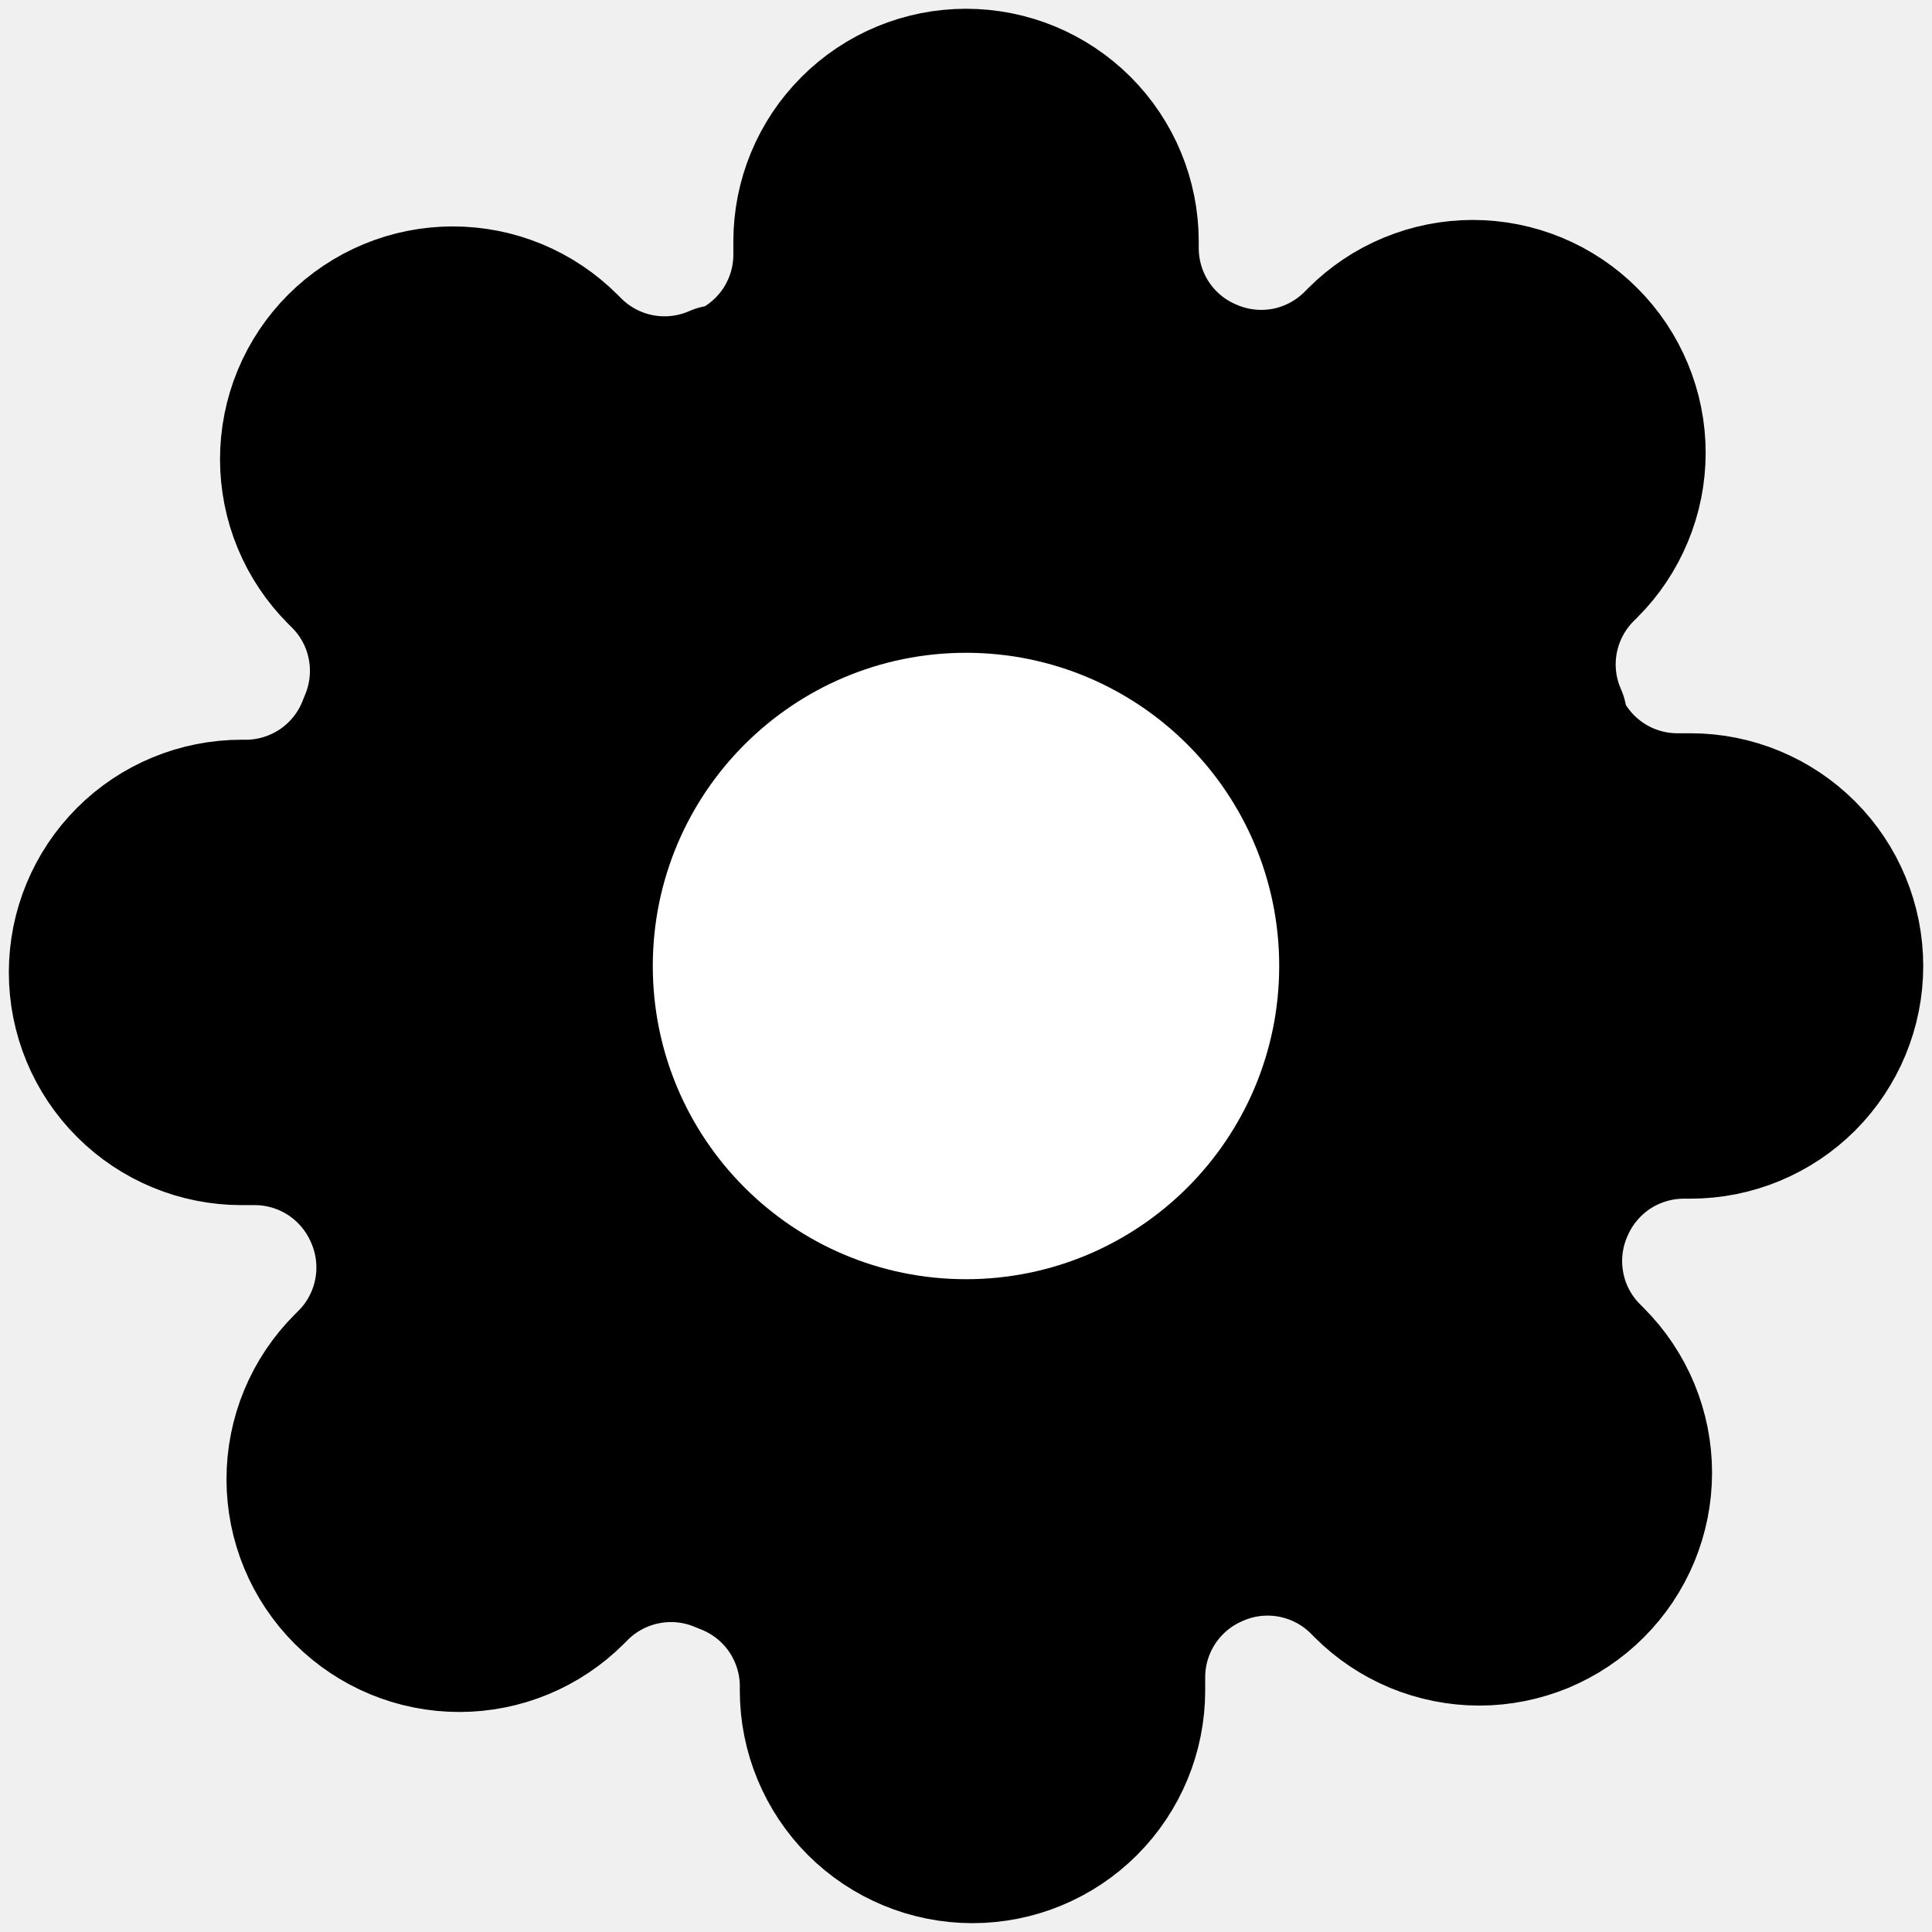
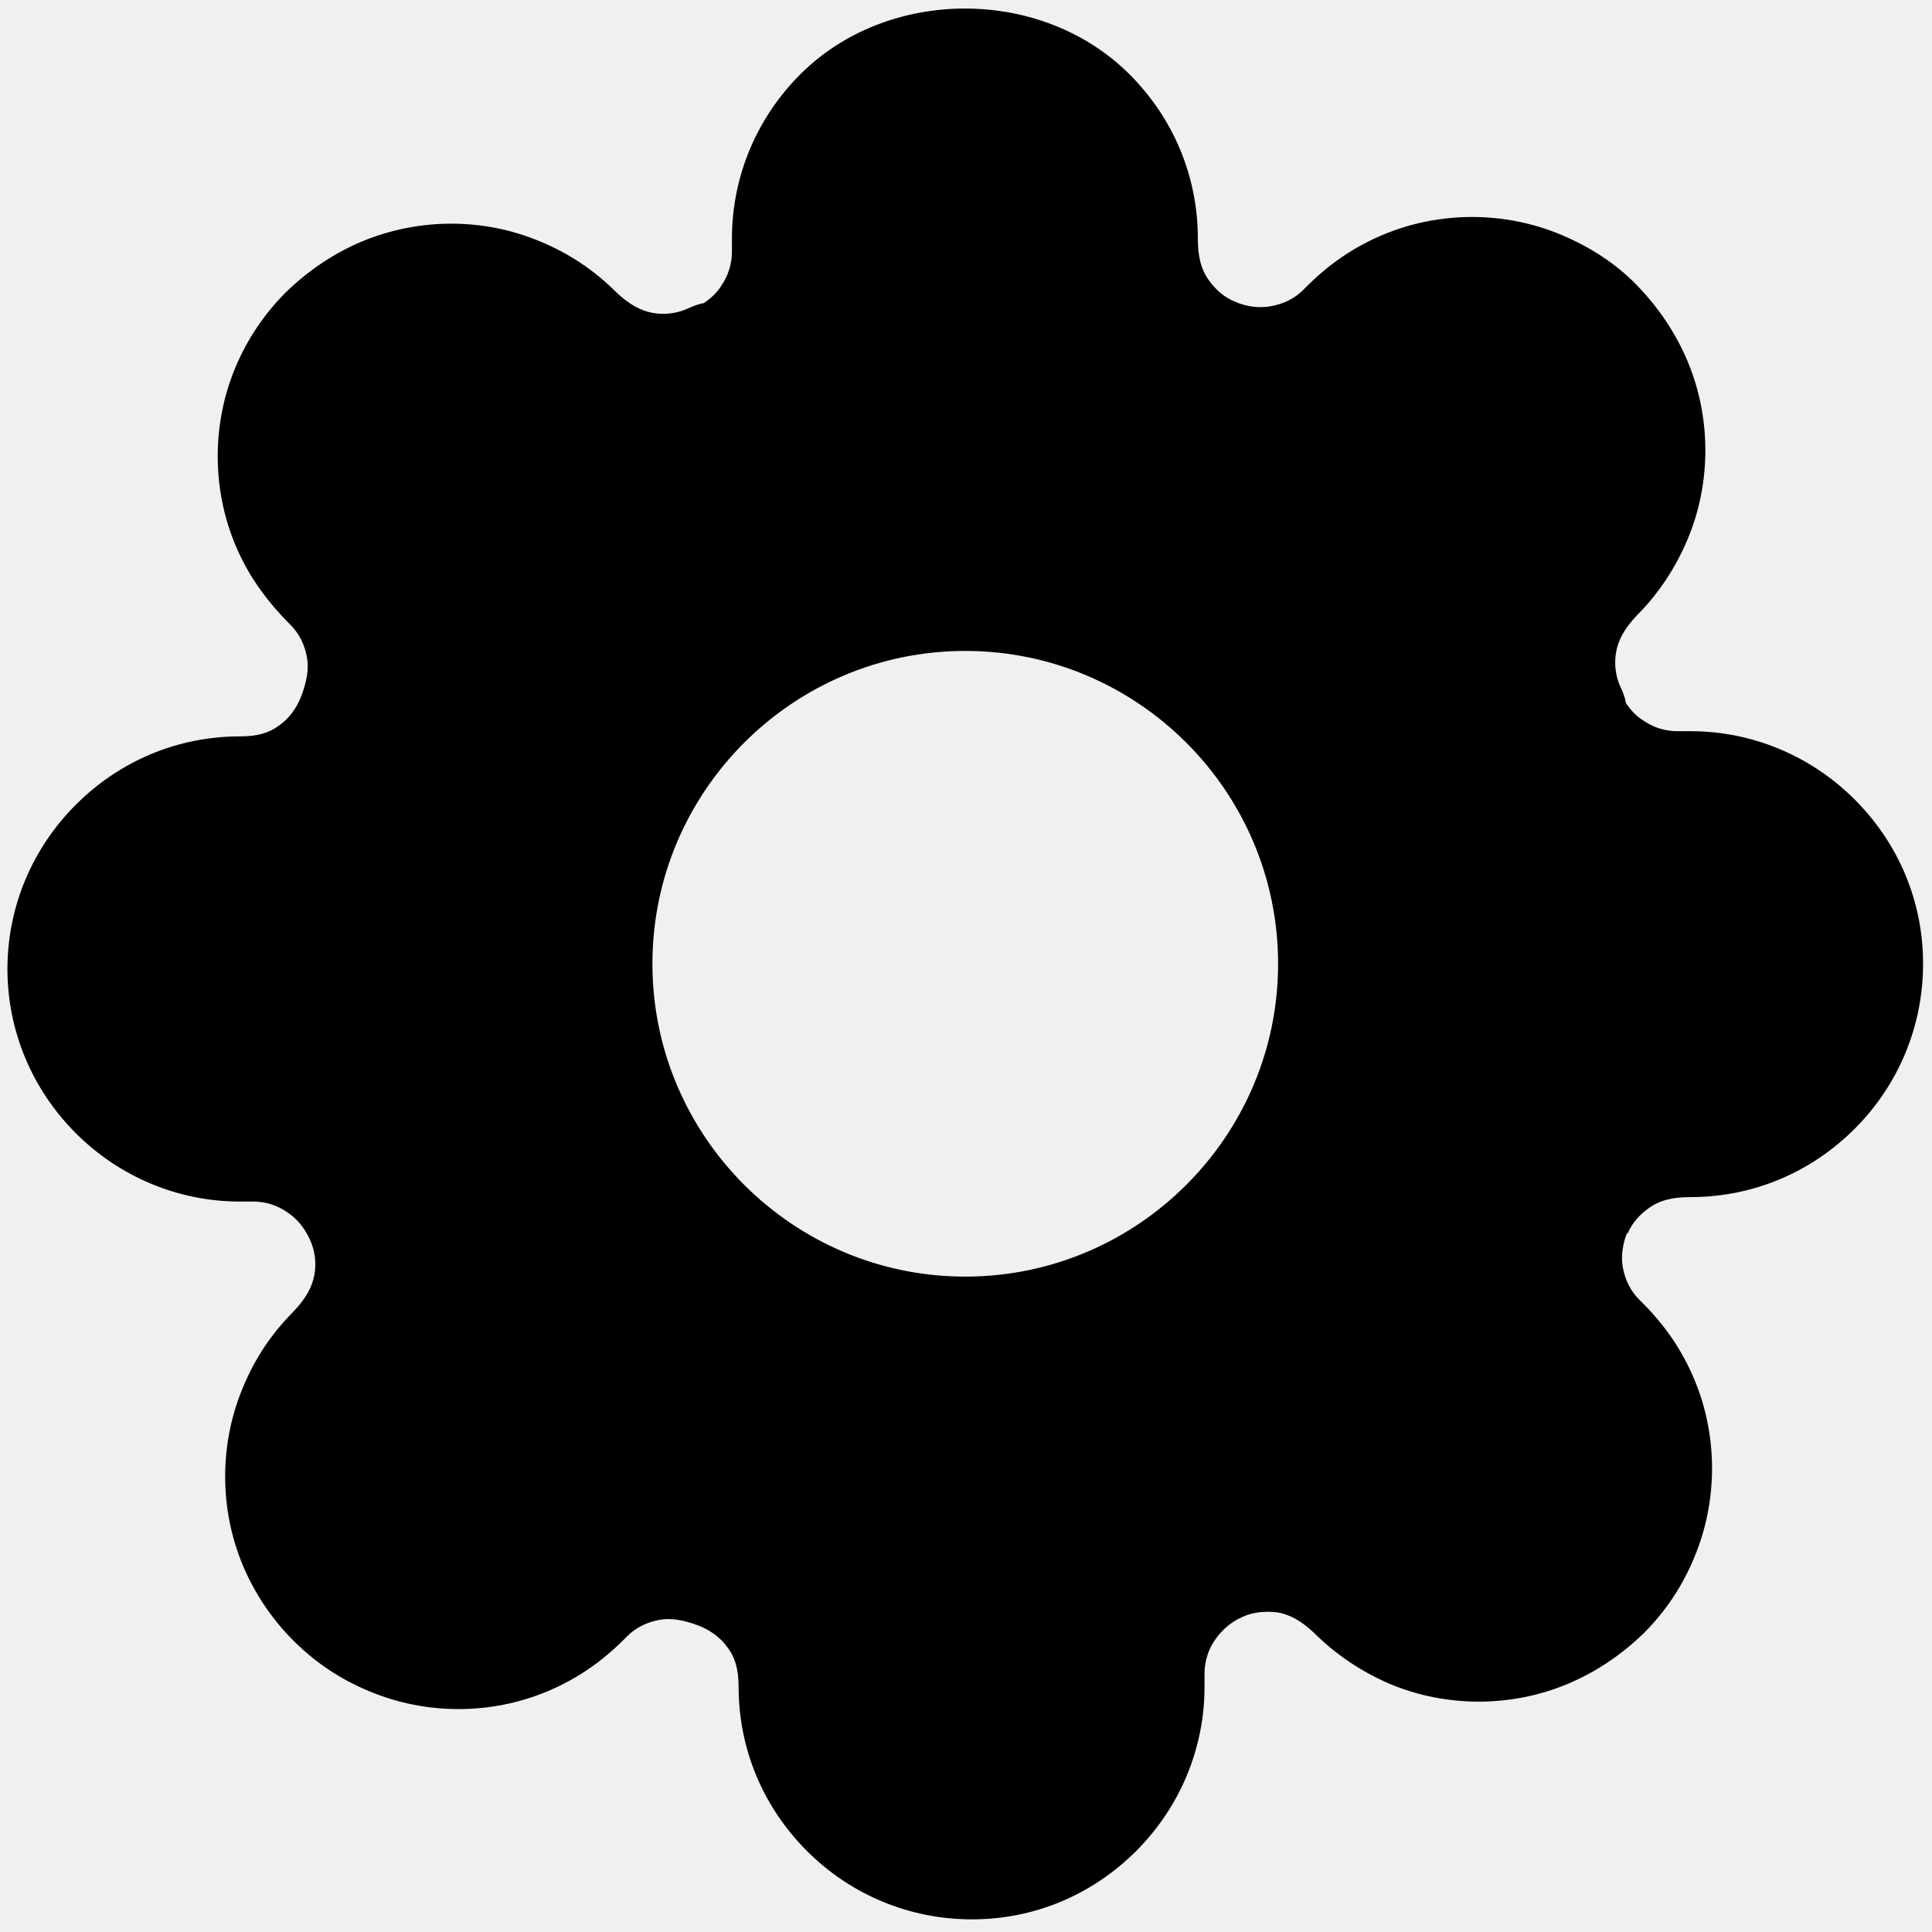
<svg xmlns="http://www.w3.org/2000/svg" width="26" height="26" viewBox="0 0 26 26" fill="none">
-   <g clip-path="url(#clip0_1318_12170)">
-     <path d="M21.017 16.25C20.873 16.576 20.83 16.939 20.894 17.29C20.957 17.642 21.125 17.966 21.375 18.221L21.44 18.286C21.641 18.488 21.801 18.727 21.91 18.99C22.019 19.253 22.075 19.535 22.075 19.819C22.075 20.104 22.019 20.386 21.91 20.649C21.801 20.912 21.641 21.151 21.44 21.352C21.239 21.554 21 21.713 20.737 21.823C20.474 21.931 20.192 21.988 19.907 21.988C19.622 21.988 19.34 21.931 19.077 21.823C18.814 21.713 18.575 21.554 18.374 21.352L18.309 21.287C18.054 21.037 17.729 20.87 17.378 20.806C17.026 20.742 16.664 20.785 16.337 20.93C16.017 21.067 15.744 21.295 15.551 21.586C15.359 21.876 15.255 22.217 15.254 22.566V22.75C15.254 23.324 15.026 23.875 14.619 24.282C14.213 24.688 13.662 24.916 13.087 24.916C12.513 24.916 11.962 24.688 11.555 24.282C11.149 23.875 10.921 23.324 10.921 22.75V22.652C10.912 22.294 10.796 21.946 10.588 21.654C10.379 21.362 10.087 21.14 9.751 21.016C9.424 20.872 9.061 20.829 8.71 20.893C8.359 20.957 8.034 21.124 7.779 21.374L7.714 21.439C7.513 21.64 7.274 21.8 7.011 21.909C6.748 22.018 6.466 22.074 6.181 22.074C5.896 22.074 5.614 22.018 5.351 21.909C5.088 21.8 4.849 21.64 4.648 21.439C4.447 21.238 4.287 20.999 4.178 20.736C4.069 20.473 4.013 20.191 4.013 19.906C4.013 19.621 4.069 19.339 4.178 19.076C4.287 18.813 4.447 18.574 4.648 18.373L4.713 18.308C4.963 18.053 5.13 17.728 5.194 17.377C5.258 17.026 5.215 16.663 5.071 16.336C4.933 16.016 4.705 15.743 4.415 15.55C4.124 15.358 3.783 15.254 3.435 15.253H3.251C2.676 15.253 2.125 15.025 1.719 14.618C1.312 14.212 1.084 13.661 1.084 13.086C1.084 12.512 1.312 11.961 1.719 11.554C2.125 11.148 2.676 10.92 3.251 10.92H3.348C3.707 10.911 4.054 10.795 4.346 10.587C4.638 10.378 4.86 10.086 4.984 9.75C5.128 9.423 5.171 9.06 5.107 8.709C5.044 8.358 4.876 8.033 4.626 7.778L4.561 7.713C4.36 7.512 4.2 7.273 4.091 7.01C3.982 6.747 3.926 6.465 3.926 6.18C3.926 5.895 3.982 5.613 4.091 5.35C4.2 5.087 4.36 4.848 4.561 4.647C4.763 4.446 5.002 4.286 5.265 4.177C5.528 4.068 5.81 4.012 6.094 4.012C6.379 4.012 6.661 4.068 6.924 4.177C7.187 4.286 7.426 4.446 7.627 4.647L7.692 4.712C7.948 4.962 8.272 5.129 8.623 5.193C8.975 5.257 9.337 5.214 9.664 5.07H9.751C10.071 4.932 10.344 4.704 10.537 4.414C10.729 4.123 10.833 3.782 10.834 3.434V3.25C10.834 2.675 11.062 2.124 11.469 1.718C11.875 1.311 12.426 1.083 13.001 1.083C13.575 1.083 14.126 1.311 14.533 1.718C14.939 2.124 15.167 2.675 15.167 3.25V3.347C15.169 3.696 15.272 4.036 15.464 4.327C15.657 4.618 15.93 4.846 16.251 4.983C16.577 5.127 16.94 5.17 17.291 5.107C17.643 5.043 17.967 4.875 18.222 4.626L18.287 4.561C18.488 4.359 18.727 4.199 18.991 4.09C19.254 3.981 19.535 3.925 19.82 3.925C20.105 3.925 20.387 3.981 20.65 4.09C20.913 4.199 21.152 4.359 21.353 4.561C21.555 4.762 21.714 5.001 21.823 5.264C21.933 5.527 21.989 5.809 21.989 6.093C21.989 6.378 21.933 6.66 21.823 6.923C21.714 7.186 21.555 7.425 21.353 7.626L21.288 7.691C21.038 7.947 20.871 8.271 20.807 8.622C20.743 8.974 20.786 9.336 20.931 9.663V9.75C21.068 10.07 21.296 10.343 21.587 10.536C21.877 10.728 22.218 10.832 22.567 10.833H22.751C23.325 10.833 23.876 11.061 24.283 11.468C24.689 11.874 24.917 12.425 24.917 13C24.917 13.574 24.689 14.125 24.283 14.532C23.876 14.938 23.325 15.166 22.751 15.166H22.653C22.305 15.168 21.964 15.271 21.673 15.463C21.383 15.656 21.155 15.929 21.017 16.25Z" fill="black" stroke="black" stroke-width="1.93" stroke-linecap="round" stroke-linejoin="round" />
-     <path d="M13 16.25C14.795 16.25 16.25 14.795 16.25 13C16.25 11.205 14.795 9.75 13 9.75C11.205 9.75 9.75 11.205 9.75 13C9.75 14.795 11.205 16.25 13 16.25Z" fill="white" stroke="white" stroke-width="1.93" stroke-linecap="round" stroke-linejoin="round" />
+   <g clip-path="url(#clip0_1330_11760)">
+     <path d="M21.9 16.61C21.96 16.46 22.07 16.34 22.2 16.25C22.33 16.16 22.49 16.11 22.75 16.11C23.59 16.11 24.37 15.78 24.96 15.19C25.55 14.6 25.88 13.81 25.88 12.97C25.88 12.13 25.55 11.35 24.96 10.76C24.37 10.17 23.58 9.84 22.75 9.84H22.57C22.41 9.84 22.25 9.79 22.12 9.7C22.02 9.64 21.94 9.55 21.88 9.46C21.87 9.39 21.84 9.31 21.81 9.25C21.74 9.1 21.72 8.93 21.75 8.77C21.78 8.61 21.86 8.46 22.03 8.28C22.32 7.99 22.55 7.64 22.71 7.26C22.87 6.88 22.95 6.47 22.95 6.06C22.95 5.65 22.87 5.24 22.71 4.86C22.55 4.48 22.32 4.14 22.03 3.84C21.74 3.54 21.39 3.32 21.01 3.16C20.25 2.84 19.37 2.84 18.61 3.16C18.23 3.32 17.88 3.55 17.54 3.9C17.42 4.02 17.27 4.09 17.11 4.12C16.95 4.15 16.78 4.13 16.62 4.06C16.47 4 16.35 3.89 16.26 3.76C16.17 3.63 16.12 3.47 16.12 3.21C16.12 2.37 15.79 1.59 15.2 1C14.02 -0.18 11.95 -0.18 10.77 1C10.18 1.59 9.85 2.38 9.85 3.21V3.39C9.85 3.55 9.8 3.71 9.71 3.84C9.65 3.94 9.56 4.02 9.47 4.08C9.4 4.09 9.33 4.12 9.26 4.15C9.11 4.22 8.94 4.24 8.78 4.21C8.62 4.18 8.47 4.1 8.29 3.93C8 3.64 7.66 3.41 7.27 3.25C6.51 2.93 5.64 2.93 4.87 3.25C4.49 3.41 4.15 3.64 3.85 3.93C3.56 4.22 3.33 4.56 3.17 4.94C3.01 5.32 2.93 5.73 2.93 6.14C2.93 6.55 3.01 6.96 3.17 7.34C3.33 7.72 3.56 8.06 3.91 8.41C4.03 8.53 4.1 8.68 4.13 8.84C4.16 9 4.13 9.17 4.05 9.38C3.99 9.53 3.89 9.67 3.76 9.76C3.63 9.86 3.47 9.91 3.23 9.91C2.39 9.91 1.61 10.24 1.02 10.83C0.43 11.42 0.1 12.21 0.1 13.04C0.1 13.87 0.43 14.66 1.02 15.25C1.61 15.84 2.4 16.17 3.23 16.17H3.41C3.57 16.17 3.73 16.22 3.86 16.31C4 16.4 4.1 16.53 4.17 16.68C4.24 16.83 4.26 17 4.23 17.16C4.2 17.32 4.12 17.47 3.95 17.65C3.66 17.94 3.43 18.28 3.27 18.67C3.11 19.05 3.03 19.46 3.03 19.87C3.03 20.28 3.11 20.69 3.27 21.07C3.43 21.45 3.66 21.79 3.95 22.08C4.24 22.37 4.58 22.6 4.97 22.76C5.73 23.08 6.61 23.08 7.37 22.76C7.75 22.6 8.1 22.37 8.44 22.02C8.56 21.9 8.71 21.83 8.87 21.8C9.03 21.77 9.2 21.8 9.41 21.88C9.56 21.94 9.7 22.04 9.79 22.17C9.89 22.3 9.94 22.46 9.94 22.7C9.94 23.54 10.27 24.32 10.86 24.91C11.45 25.5 12.24 25.83 13.08 25.83C13.92 25.83 14.7 25.5 15.29 24.91C15.88 24.32 16.21 23.53 16.21 22.7V22.52C16.21 22.36 16.26 22.2 16.35 22.07C16.44 21.94 16.56 21.83 16.72 21.76C16.87 21.69 17.04 21.68 17.2 21.7C17.36 21.73 17.51 21.81 17.69 21.98C17.98 22.27 18.33 22.5 18.7 22.66C19.46 22.98 20.34 22.98 21.1 22.66C21.48 22.5 21.82 22.27 22.12 21.98C22.41 21.69 22.64 21.35 22.8 20.96C22.96 20.58 23.04 20.17 23.04 19.76C23.04 19.35 22.96 18.94 22.8 18.56C22.64 18.18 22.41 17.83 22.06 17.49C21.94 17.37 21.87 17.22 21.84 17.06C21.81 16.9 21.84 16.73 21.9 16.58V16.61ZM12.99 17.18C10.67 17.18 8.78 15.29 8.78 12.97C8.78 10.65 10.67 8.76 12.99 8.76C15.31 8.76 17.2 10.65 17.2 12.97C17.2 15.29 15.31 17.18 12.99 17.18Z" fill="black" />
  </g>
  <defs>
-     <clipPath id="clip0_1318_12170">
+     <clipPath id="clip0_1330_11760">
      <rect width="26" height="26" fill="white" />
    </clipPath>
  </defs>
</svg>
